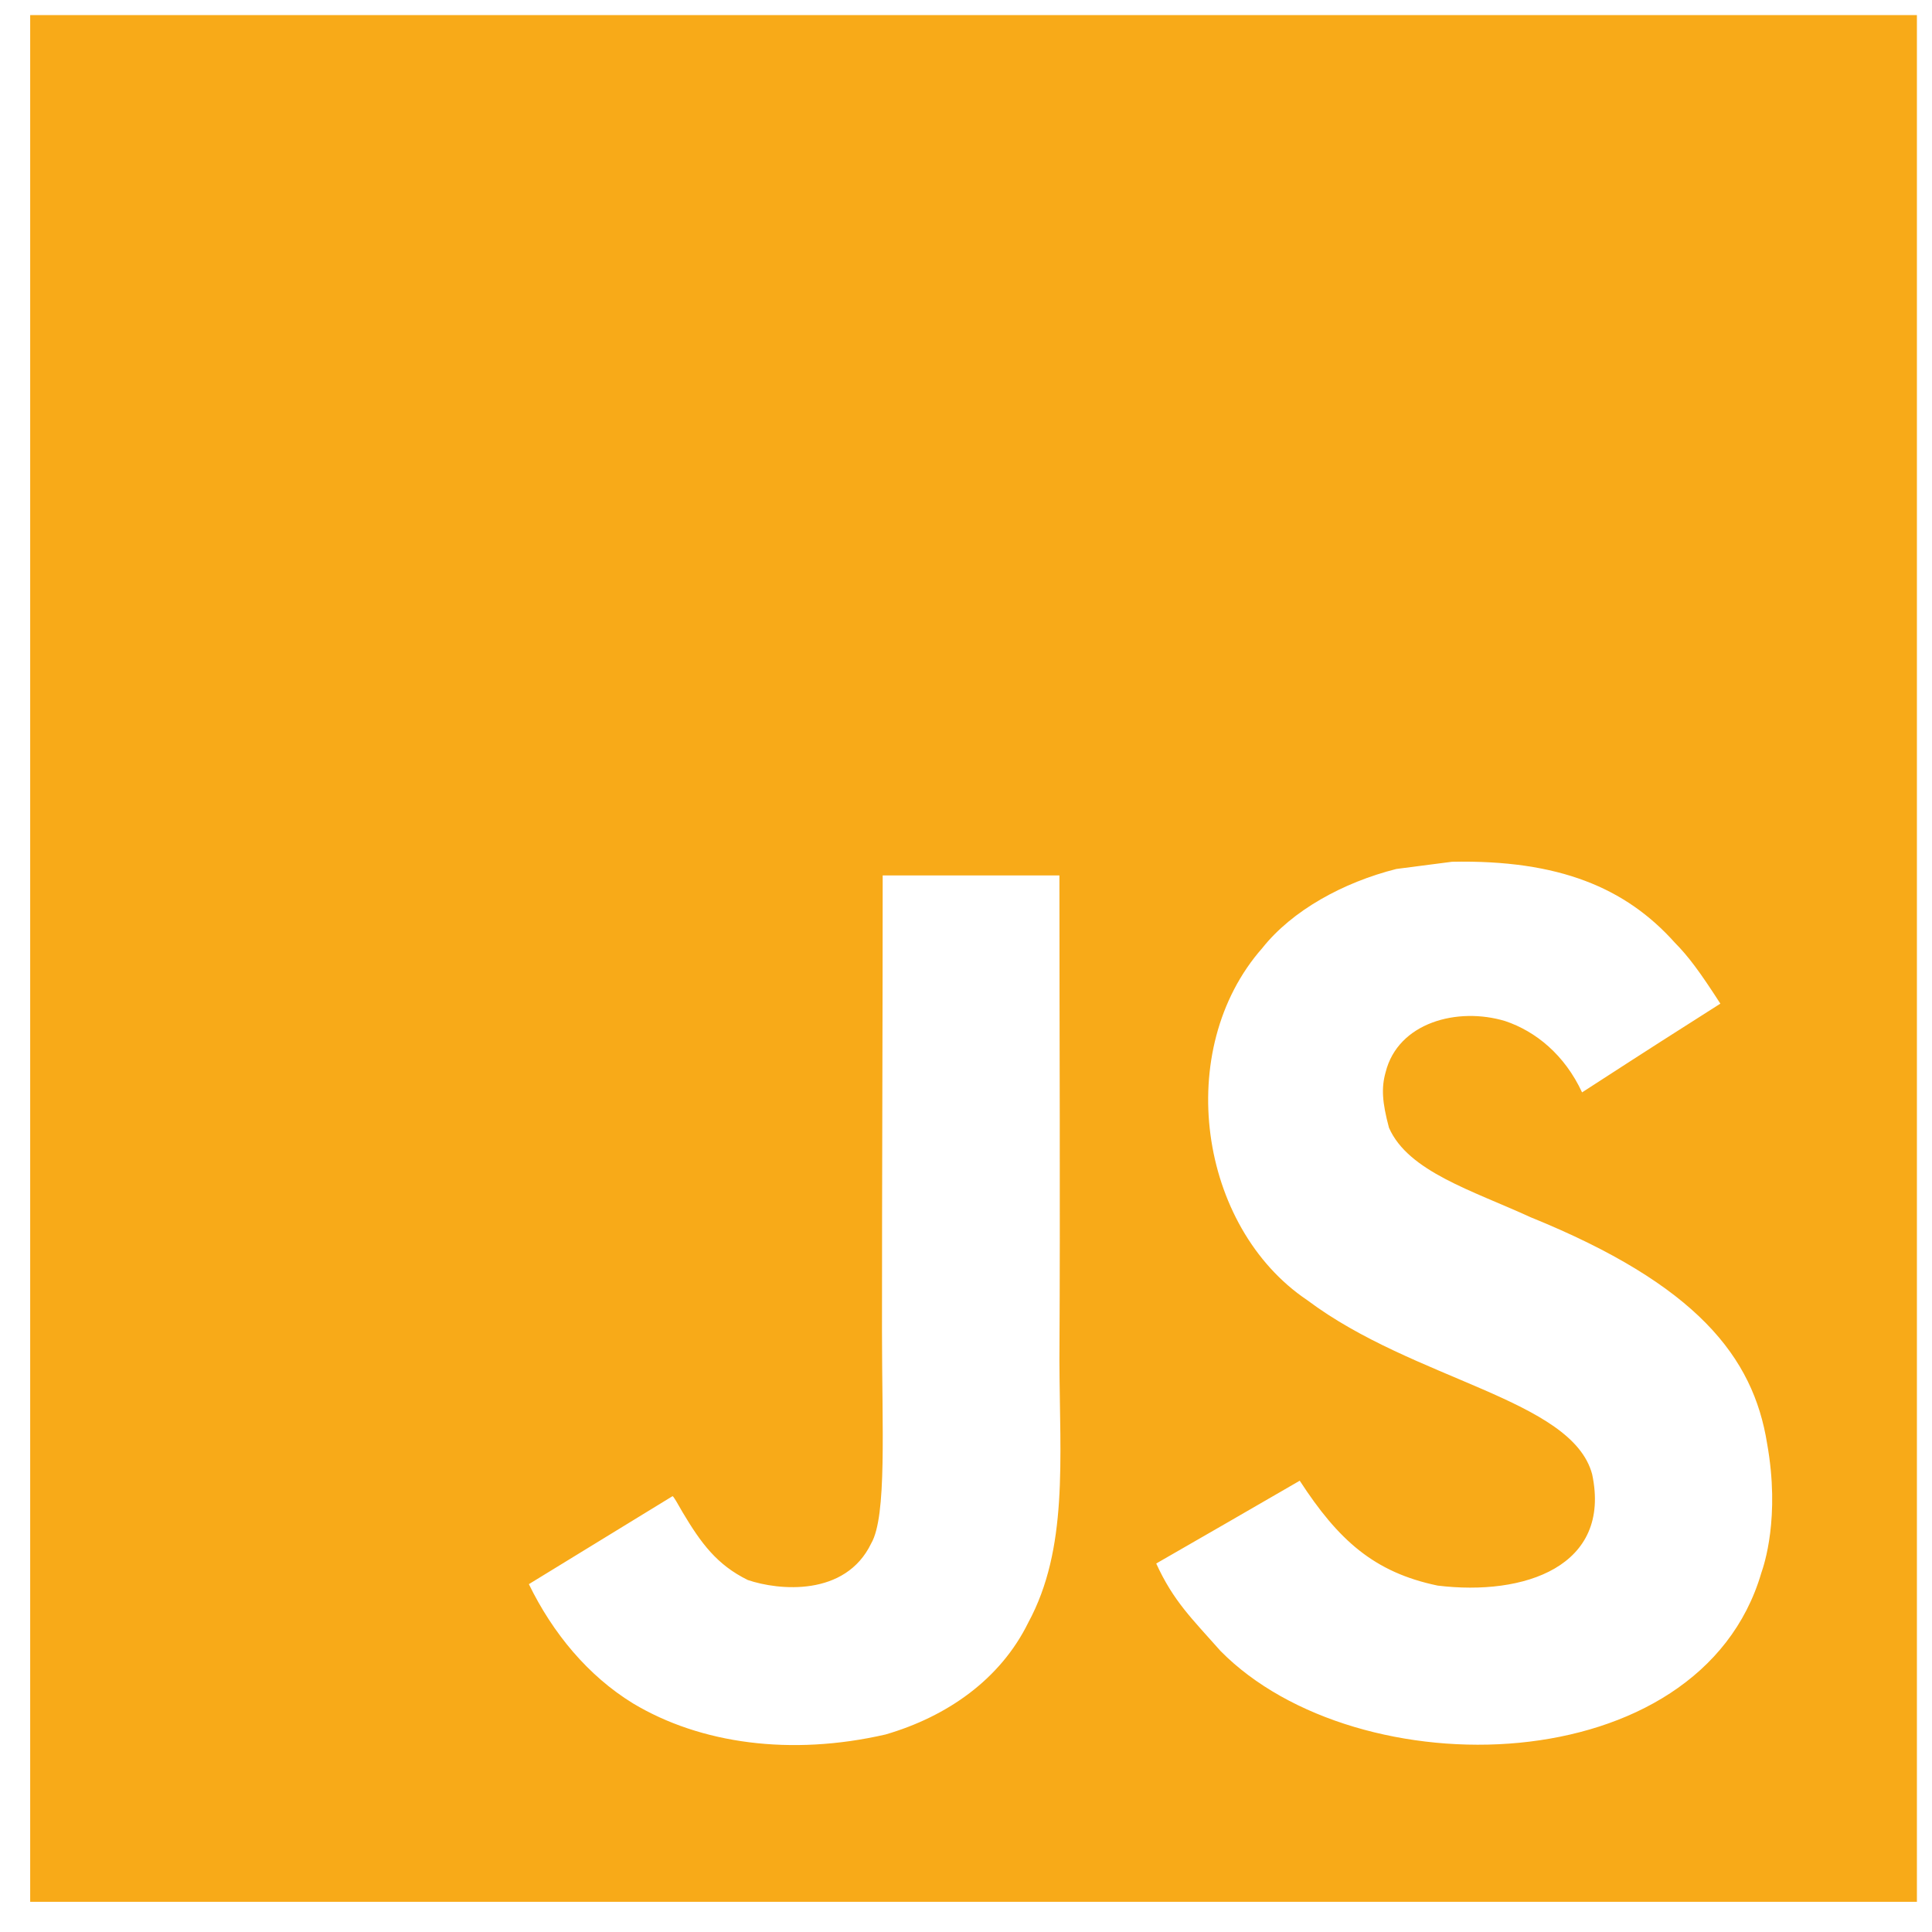
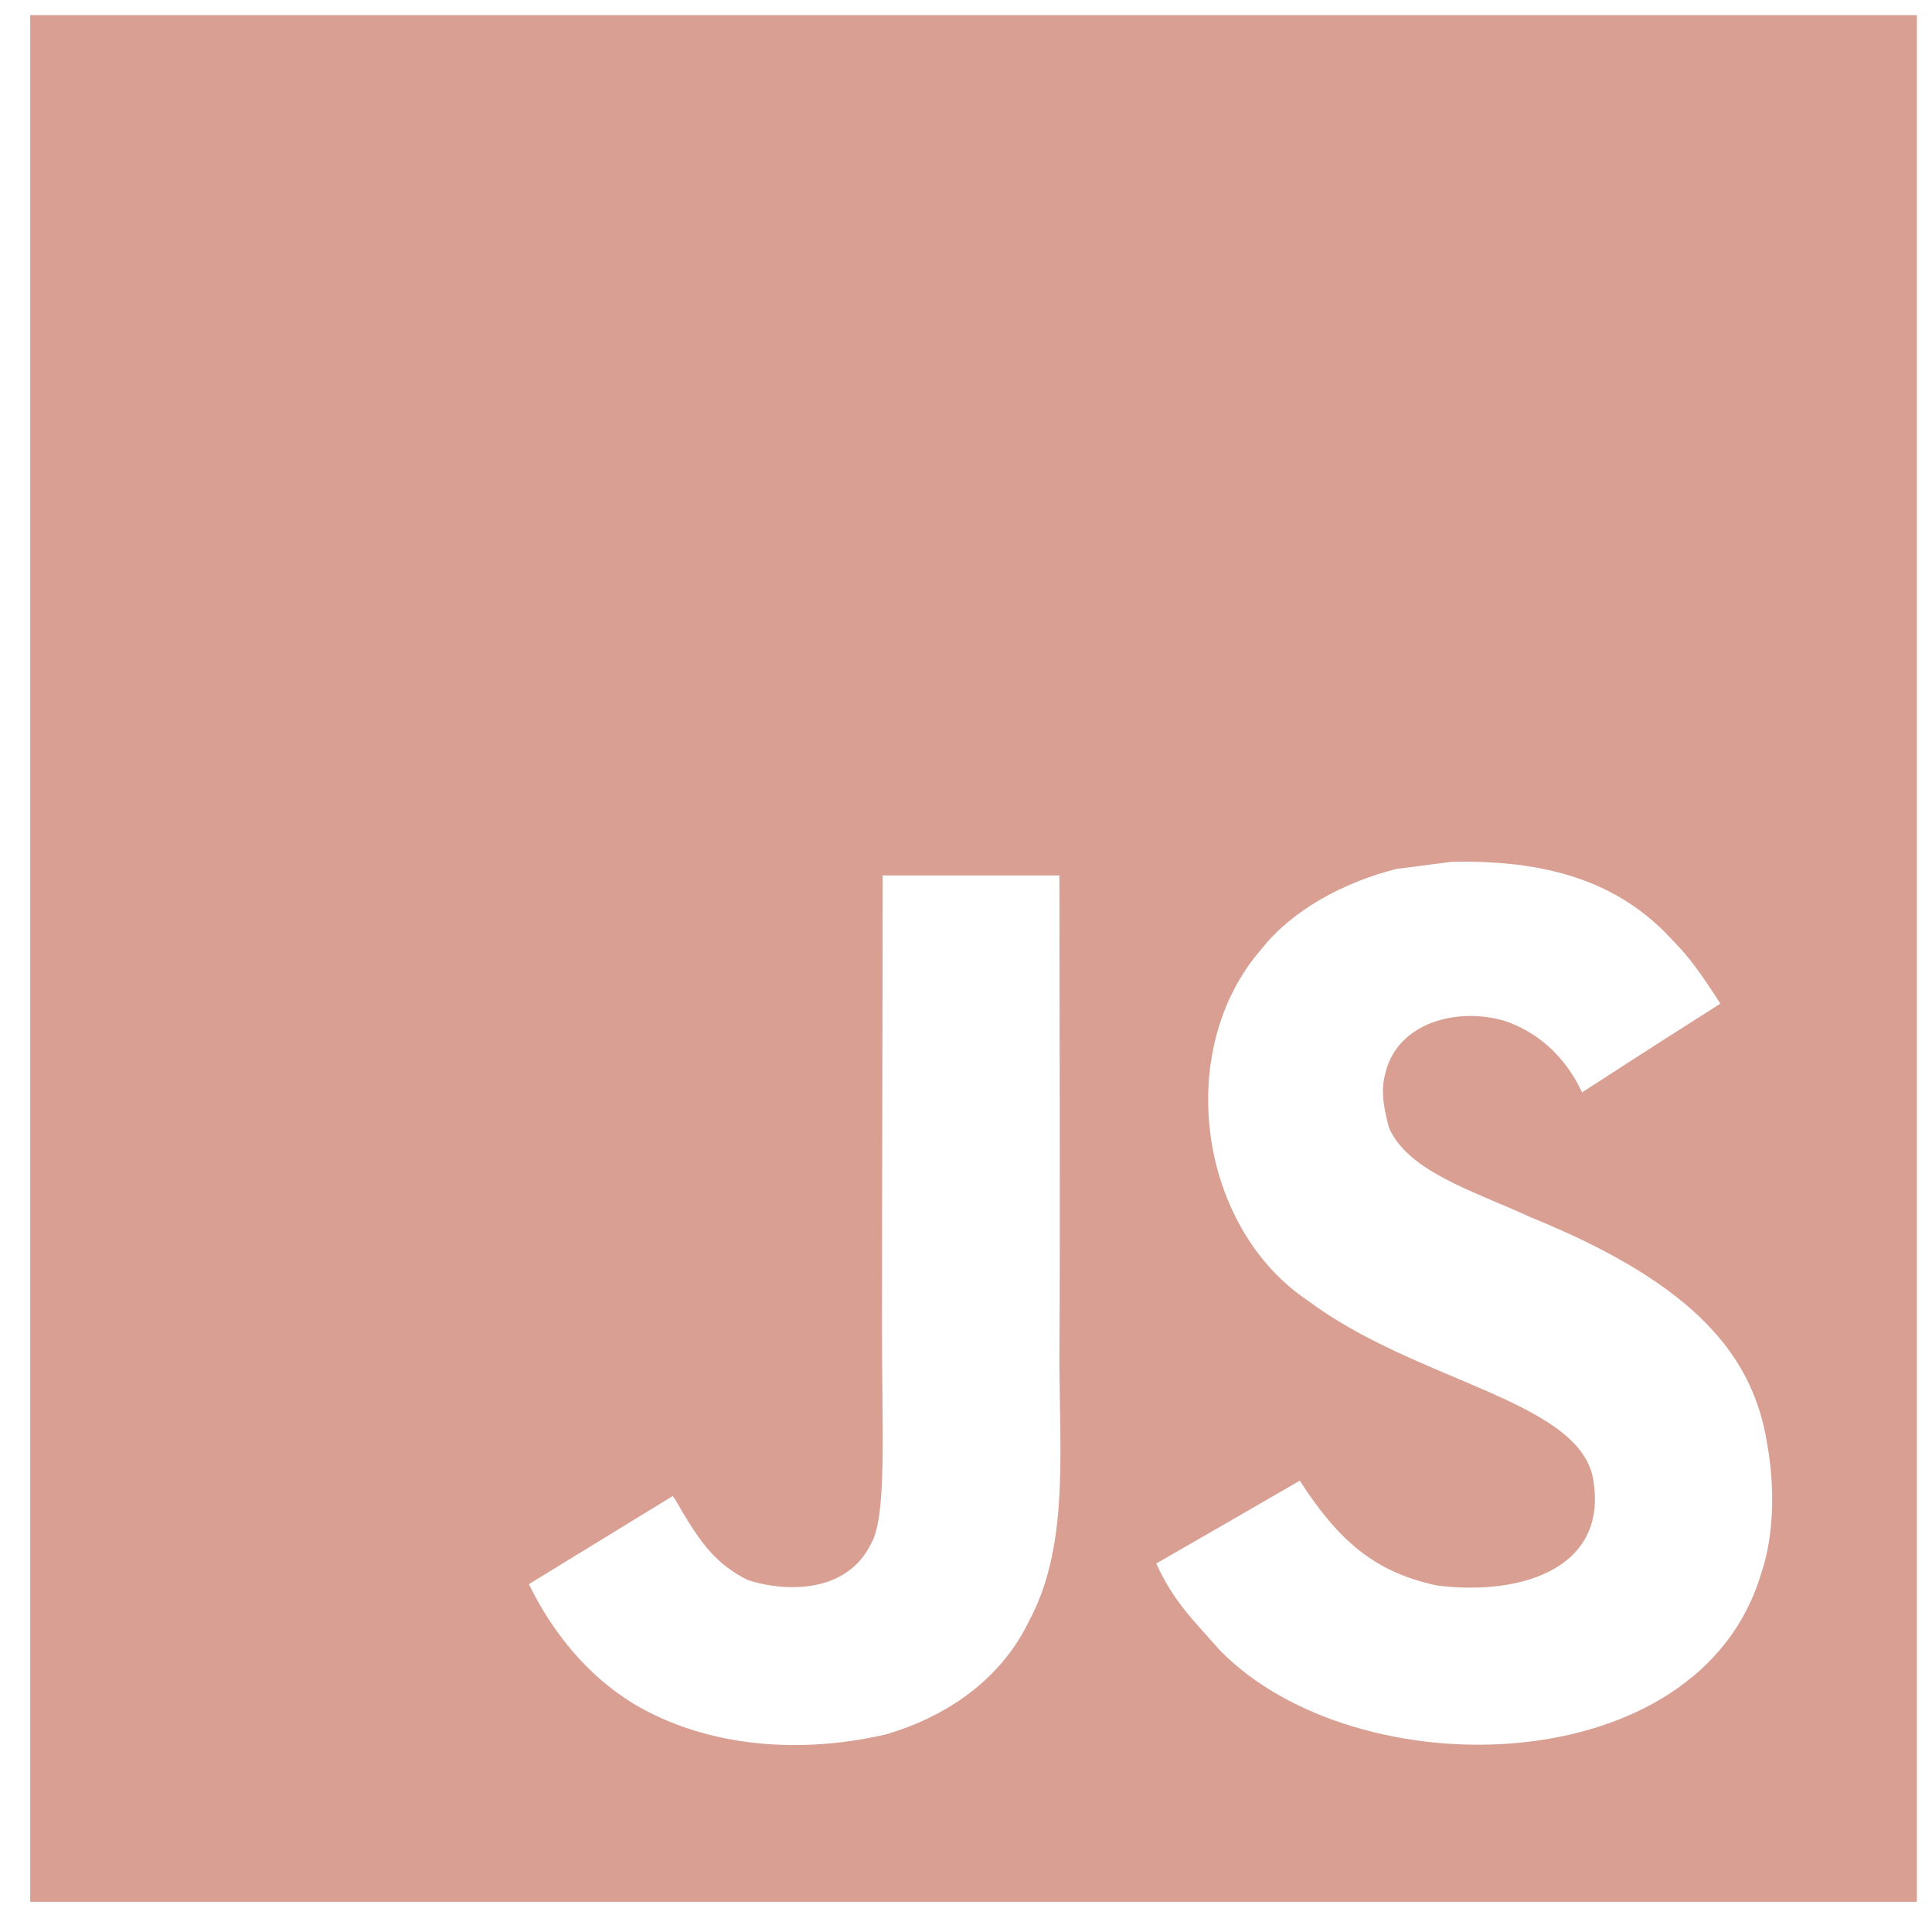
<svg xmlns="http://www.w3.org/2000/svg" viewBox="0 0 128 128">
-   <path fill="#f8aa18" d="M2 1v125h125V1H2zm66.119 106.513c-1.845 3.749-5.367 6.212-9.448 7.401-6.271 1.44-12.269.619-16.731-2.059-2.986-1.832-5.318-4.652-6.901-7.901l9.52-5.83c.083.035.333.487.667 1.071 1.214 2.034 2.261 3.474 4.319 4.485 2.022.69 6.461 1.131 8.175-2.427 1.047-1.81.714-7.628.714-14.065C58.433 78.073 58.48 68 58.48 58h11.709c0 11 .06 21.418 0 32.152.025 6.58.596 12.446-2.07 17.361zm48.574-3.308c-4.07 13.922-26.762 14.374-35.83 5.176-1.916-2.165-3.117-3.296-4.26-5.795 4.819-2.772 4.819-2.772 9.508-5.485 2.547 3.915 4.902 6.068 9.139 6.949 5.748.702 11.531-1.273 10.234-7.378-1.333-4.986-11.77-6.199-18.873-11.531-7.211-4.843-8.901-16.611-2.975-23.335 1.975-2.487 5.343-4.343 8.877-5.235l3.688-.477c7.081-.143 11.507 1.727 14.756 5.355.904.916 1.642 1.904 3.022 4.045-3.772 2.404-3.76 2.381-9.163 5.879-1.154-2.486-3.069-4.046-5.093-4.724-3.142-.952-7.104.083-7.926 3.403-.285 1.023-.226 1.975.227 3.665 1.273 2.903 5.545 4.165 9.377 5.926 11.031 4.474 14.756 9.271 15.672 14.981.882 4.916-.213 8.105-.38 8.581z" />
+   <path fill="#DA9F93" d="M2 1v125h125V1H2zm66.119 106.513c-1.845 3.749-5.367 6.212-9.448 7.401-6.271 1.44-12.269.619-16.731-2.059-2.986-1.832-5.318-4.652-6.901-7.901l9.52-5.83c.083.035.333.487.667 1.071 1.214 2.034 2.261 3.474 4.319 4.485 2.022.69 6.461 1.131 8.175-2.427 1.047-1.81.714-7.628.714-14.065C58.433 78.073 58.48 68 58.48 58h11.709c0 11 .06 21.418 0 32.152.025 6.58.596 12.446-2.07 17.361zm48.574-3.308c-4.07 13.922-26.762 14.374-35.83 5.176-1.916-2.165-3.117-3.296-4.26-5.795 4.819-2.772 4.819-2.772 9.508-5.485 2.547 3.915 4.902 6.068 9.139 6.949 5.748.702 11.531-1.273 10.234-7.378-1.333-4.986-11.77-6.199-18.873-11.531-7.211-4.843-8.901-16.611-2.975-23.335 1.975-2.487 5.343-4.343 8.877-5.235l3.688-.477c7.081-.143 11.507 1.727 14.756 5.355.904.916 1.642 1.904 3.022 4.045-3.772 2.404-3.76 2.381-9.163 5.879-1.154-2.486-3.069-4.046-5.093-4.724-3.142-.952-7.104.083-7.926 3.403-.285 1.023-.226 1.975.227 3.665 1.273 2.903 5.545 4.165 9.377 5.926 11.031 4.474 14.756 9.271 15.672 14.981.882 4.916-.213 8.105-.38 8.581z" />
</svg>
